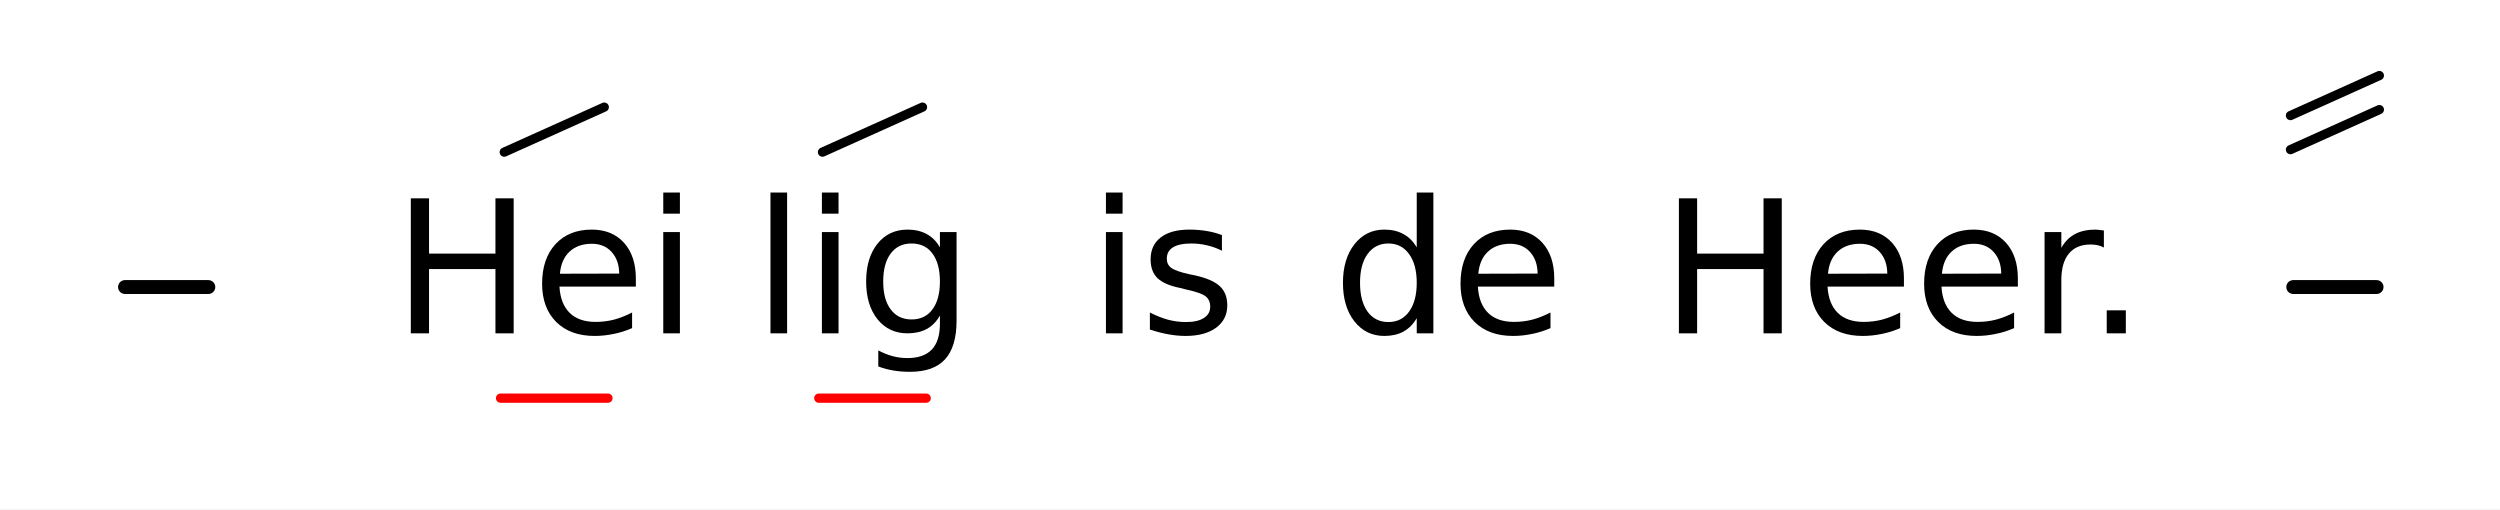
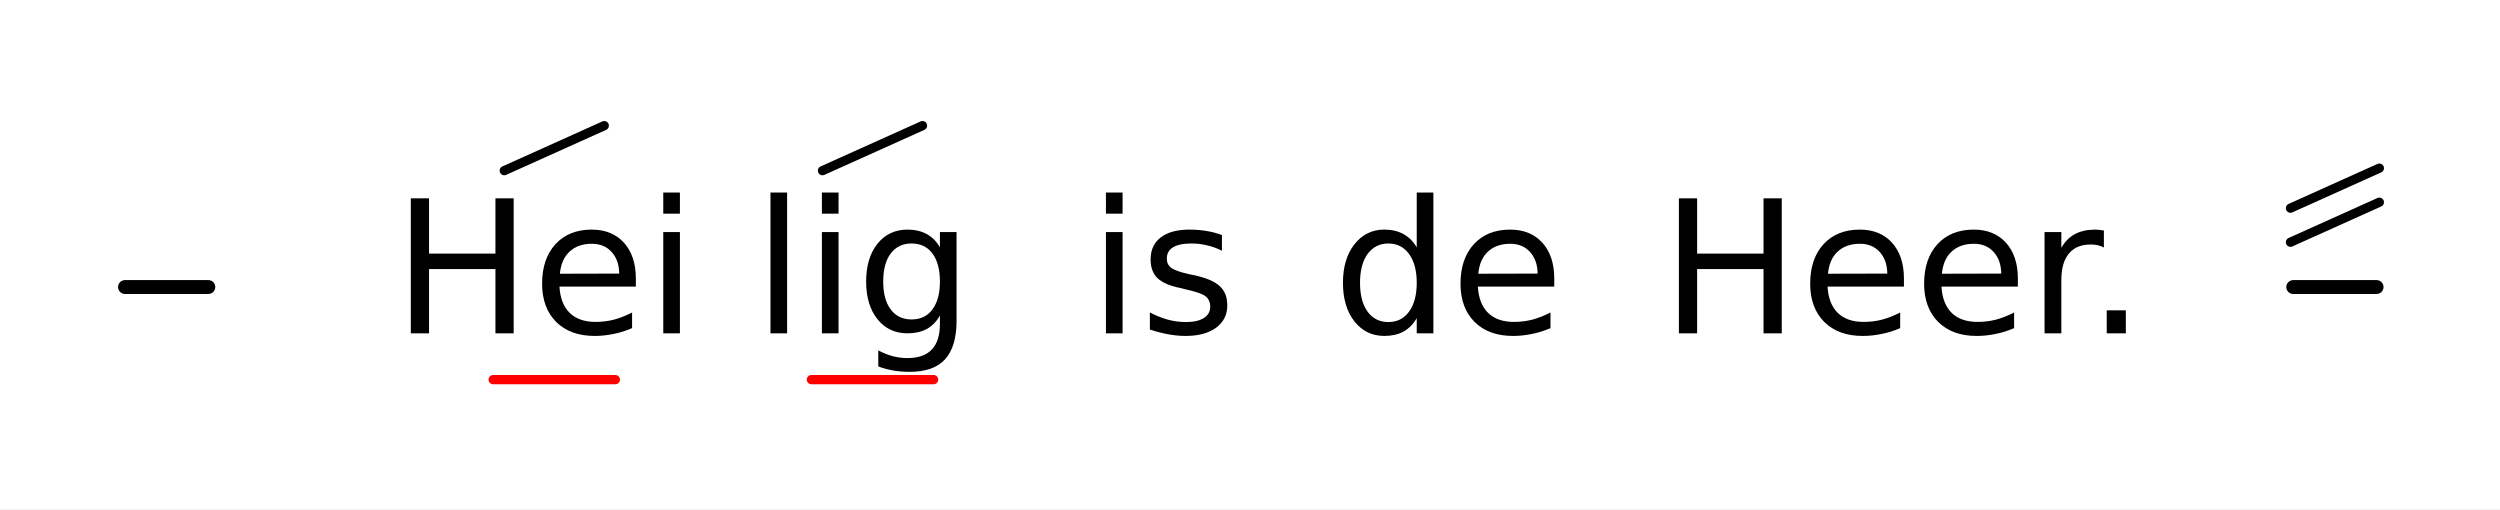
<svg xmlns="http://www.w3.org/2000/svg" class="vsa-svg" width="270" height="55" viewBox="0 0 270 55">
  <rect width="100%" height="100%" fill="white" />
  <g class="vsa-score">
    <g class="vsa-line" data-vsa-line="1">
      <g class="vsa-unit vsa-pitch-marker" data-vsa-unit="1">
        <line class="vsa-pitch-marker-dash" x1="13.50" y1="31.00" x2="22.50" y2="31.00" stroke="black" stroke-width="1.50" stroke-linecap="round" />
      </g>
      <g class="vsa-unit vsa-unit-scope" data-vsa-unit="3">
+         <text class="vsa-text vsa-sung-text" x="42.40" y="36.00" xml:space="preserve" font-family="DejaVu Sans" font-size="20.00">Hei</text>
        <g class="vsa-glyph-group vsa-upper-glyphs">
-           <line class="vsa-glyph vsa-upper-glyph vsa-glyph-rise" x1="54.46" y1="16.43" x2="65.26" y2="11.57" stroke="black" stroke-width="1.00" stroke-linecap="round" />
+           <line class="vsa-glyph vsa-upper-glyph vsa-glyph-rise" x1="54.46" y1="18.43" x2="65.26" y2="13.57" stroke="black" stroke-width="1.00" stroke-linecap="round" />
        </g>
        <g class="vsa-glyph-group vsa-lower-glyphs">
-           <line class="vsa-glyph vsa-lower-glyph vsa-glyph-length" x1="54.06" y1="43.00" x2="65.66" y2="43.00" stroke="red" stroke-width="1.00" stroke-linecap="round" />
+           <line class="vsa-glyph vsa-lower-glyph vsa-glyph-length" x1="53.26" y1="41.00" x2="66.46" y2="41.00" stroke="red" stroke-width="1.00" stroke-linecap="round" />
        </g>
-         <text class="vsa-text vsa-sung-text" x="42.40" y="36.00" xml:space="preserve" font-family="DejaVu Sans" font-size="20.00">Hei</text>
      </g>
      <g class="vsa-unit vsa-unit-scope" data-vsa-unit="4">
+         <text class="vsa-text vsa-sung-text" x="81.32" y="36.00" xml:space="preserve" font-family="DejaVu Sans" font-size="20.00">lig</text>
        <g class="vsa-glyph-group vsa-upper-glyphs">
-           <line class="vsa-glyph vsa-upper-glyph vsa-glyph-rise" x1="88.83" y1="16.43" x2="99.63" y2="11.57" stroke="black" stroke-width="1.00" stroke-linecap="round" />
+           <line class="vsa-glyph vsa-upper-glyph vsa-glyph-rise" x1="88.83" y1="18.43" x2="99.63" y2="13.57" stroke="black" stroke-width="1.00" stroke-linecap="round" />
        </g>
        <g class="vsa-glyph-group vsa-lower-glyphs">
-           <line class="vsa-glyph vsa-lower-glyph vsa-glyph-length" x1="88.43" y1="43.00" x2="100.03" y2="43.00" stroke="red" stroke-width="1.00" stroke-linecap="round" />
+           <line class="vsa-glyph vsa-lower-glyph vsa-glyph-length" x1="87.63" y1="41.00" x2="100.83" y2="41.00" stroke="red" stroke-width="1.00" stroke-linecap="round" />
        </g>
-         <text class="vsa-text vsa-sung-text" x="81.32" y="36.00" xml:space="preserve" font-family="DejaVu Sans" font-size="20.00">lig</text>
      </g>
      <g class="vsa-unit vsa-unit-text" data-vsa-unit="6">
        <text class="vsa-text vsa-free-text" x="117.55" y="36.00" xml:space="preserve" font-family="DejaVu Sans" font-size="20.00">is</text>
      </g>
      <g class="vsa-unit vsa-unit-text" data-vsa-unit="8">
        <text class="vsa-text vsa-free-text" x="143.93" y="36.00" xml:space="preserve" font-family="DejaVu Sans" font-size="20.00">de</text>
      </g>
      <g class="vsa-unit vsa-unit-text" data-vsa-unit="10">
        <text class="vsa-text vsa-free-text" x="179.35" y="36.00" xml:space="preserve" font-family="DejaVu Sans" font-size="20.00">Heer.</text>
      </g>
      <g class="vsa-unit vsa-pitch-marker" data-vsa-unit="12">
        <g class="vsa-pitch-marker-upper-glyph vsa-upper-glyphs">
-           <line class="vsa-glyph vsa-upper-glyph vsa-glyph-rise" x1="247.37" y1="16.16" x2="256.97" y2="11.84" stroke="black" stroke-width="1.00" stroke-linecap="round" />
-           <line class="vsa-glyph vsa-upper-glyph vsa-glyph-rise" x1="247.37" y1="12.48" x2="256.97" y2="8.16" stroke="black" stroke-width="1.00" stroke-linecap="round" />
+           <line class="vsa-glyph vsa-upper-glyph vsa-glyph-rise" x1="247.37" y1="26.16" x2="256.97" y2="21.84" stroke="black" stroke-width="1.00" stroke-linecap="round" />
+           <line class="vsa-glyph vsa-upper-glyph vsa-glyph-rise" x1="247.37" y1="22.48" x2="256.97" y2="18.16" stroke="black" stroke-width="1.00" stroke-linecap="round" />
        </g>
        <line class="vsa-pitch-marker-dash" x1="247.67" y1="31.00" x2="256.67" y2="31.00" stroke="black" stroke-width="1.50" stroke-linecap="round" />
      </g>
    </g>
  </g>
</svg>
